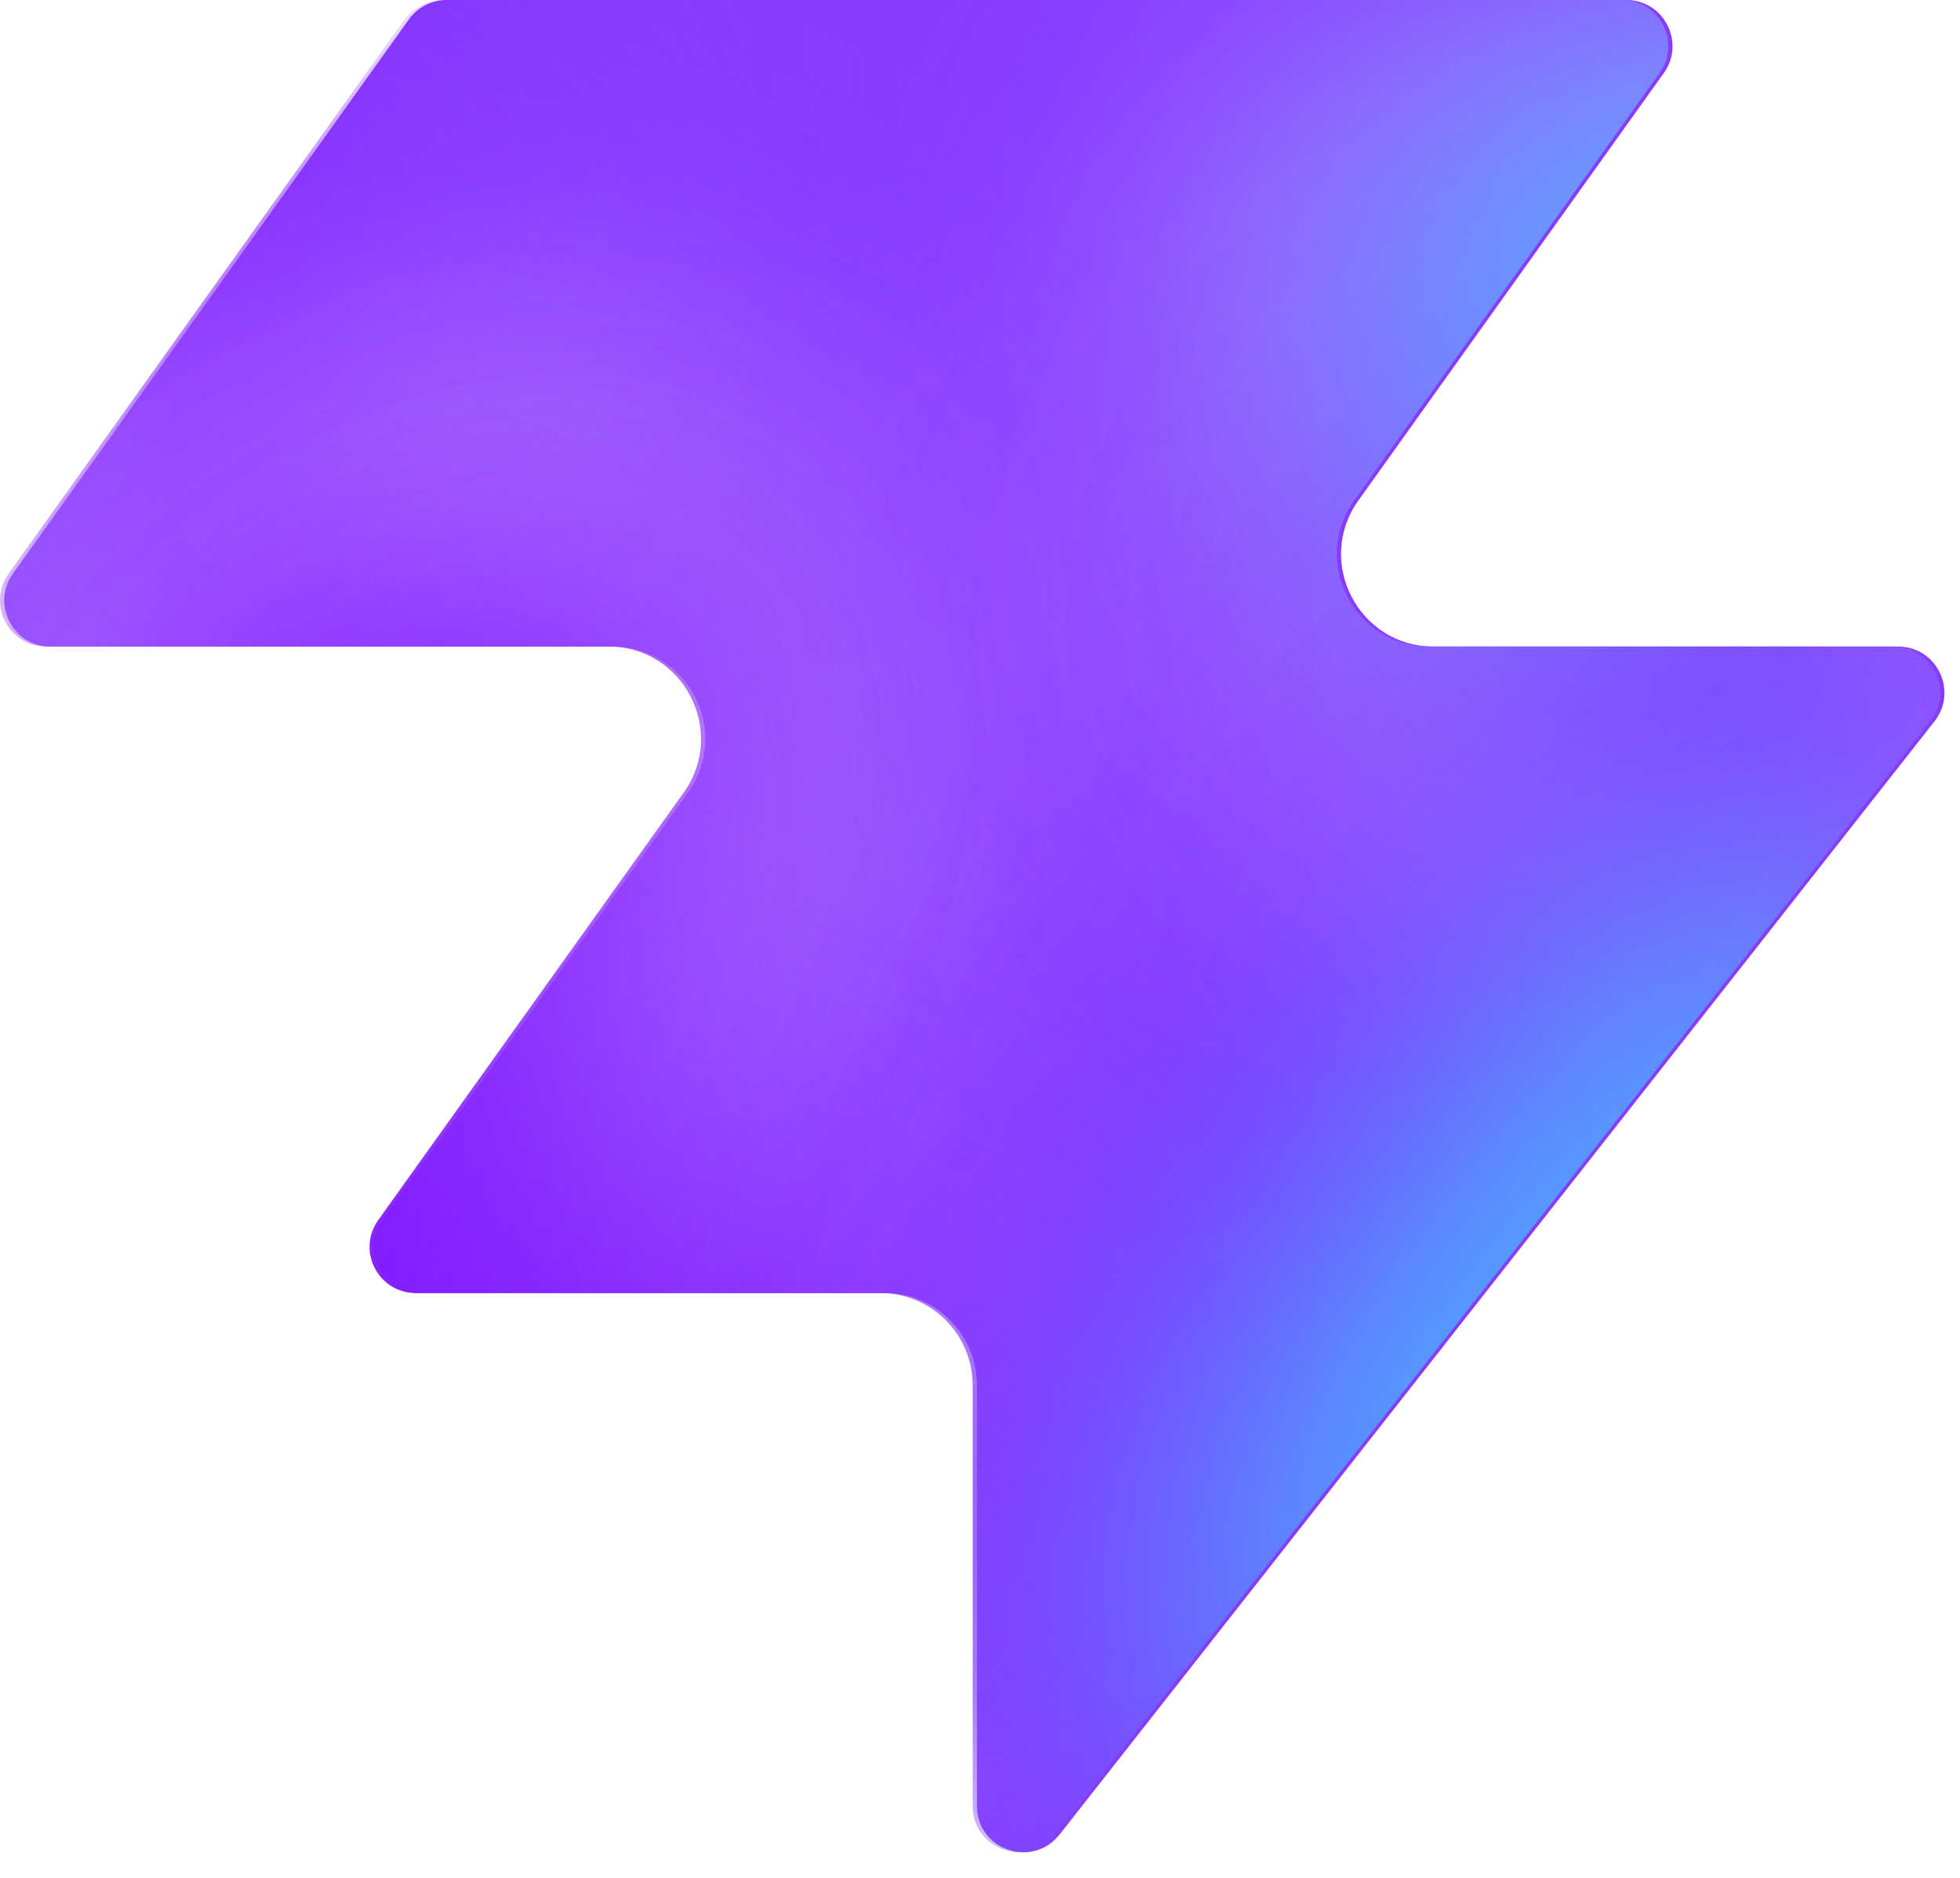
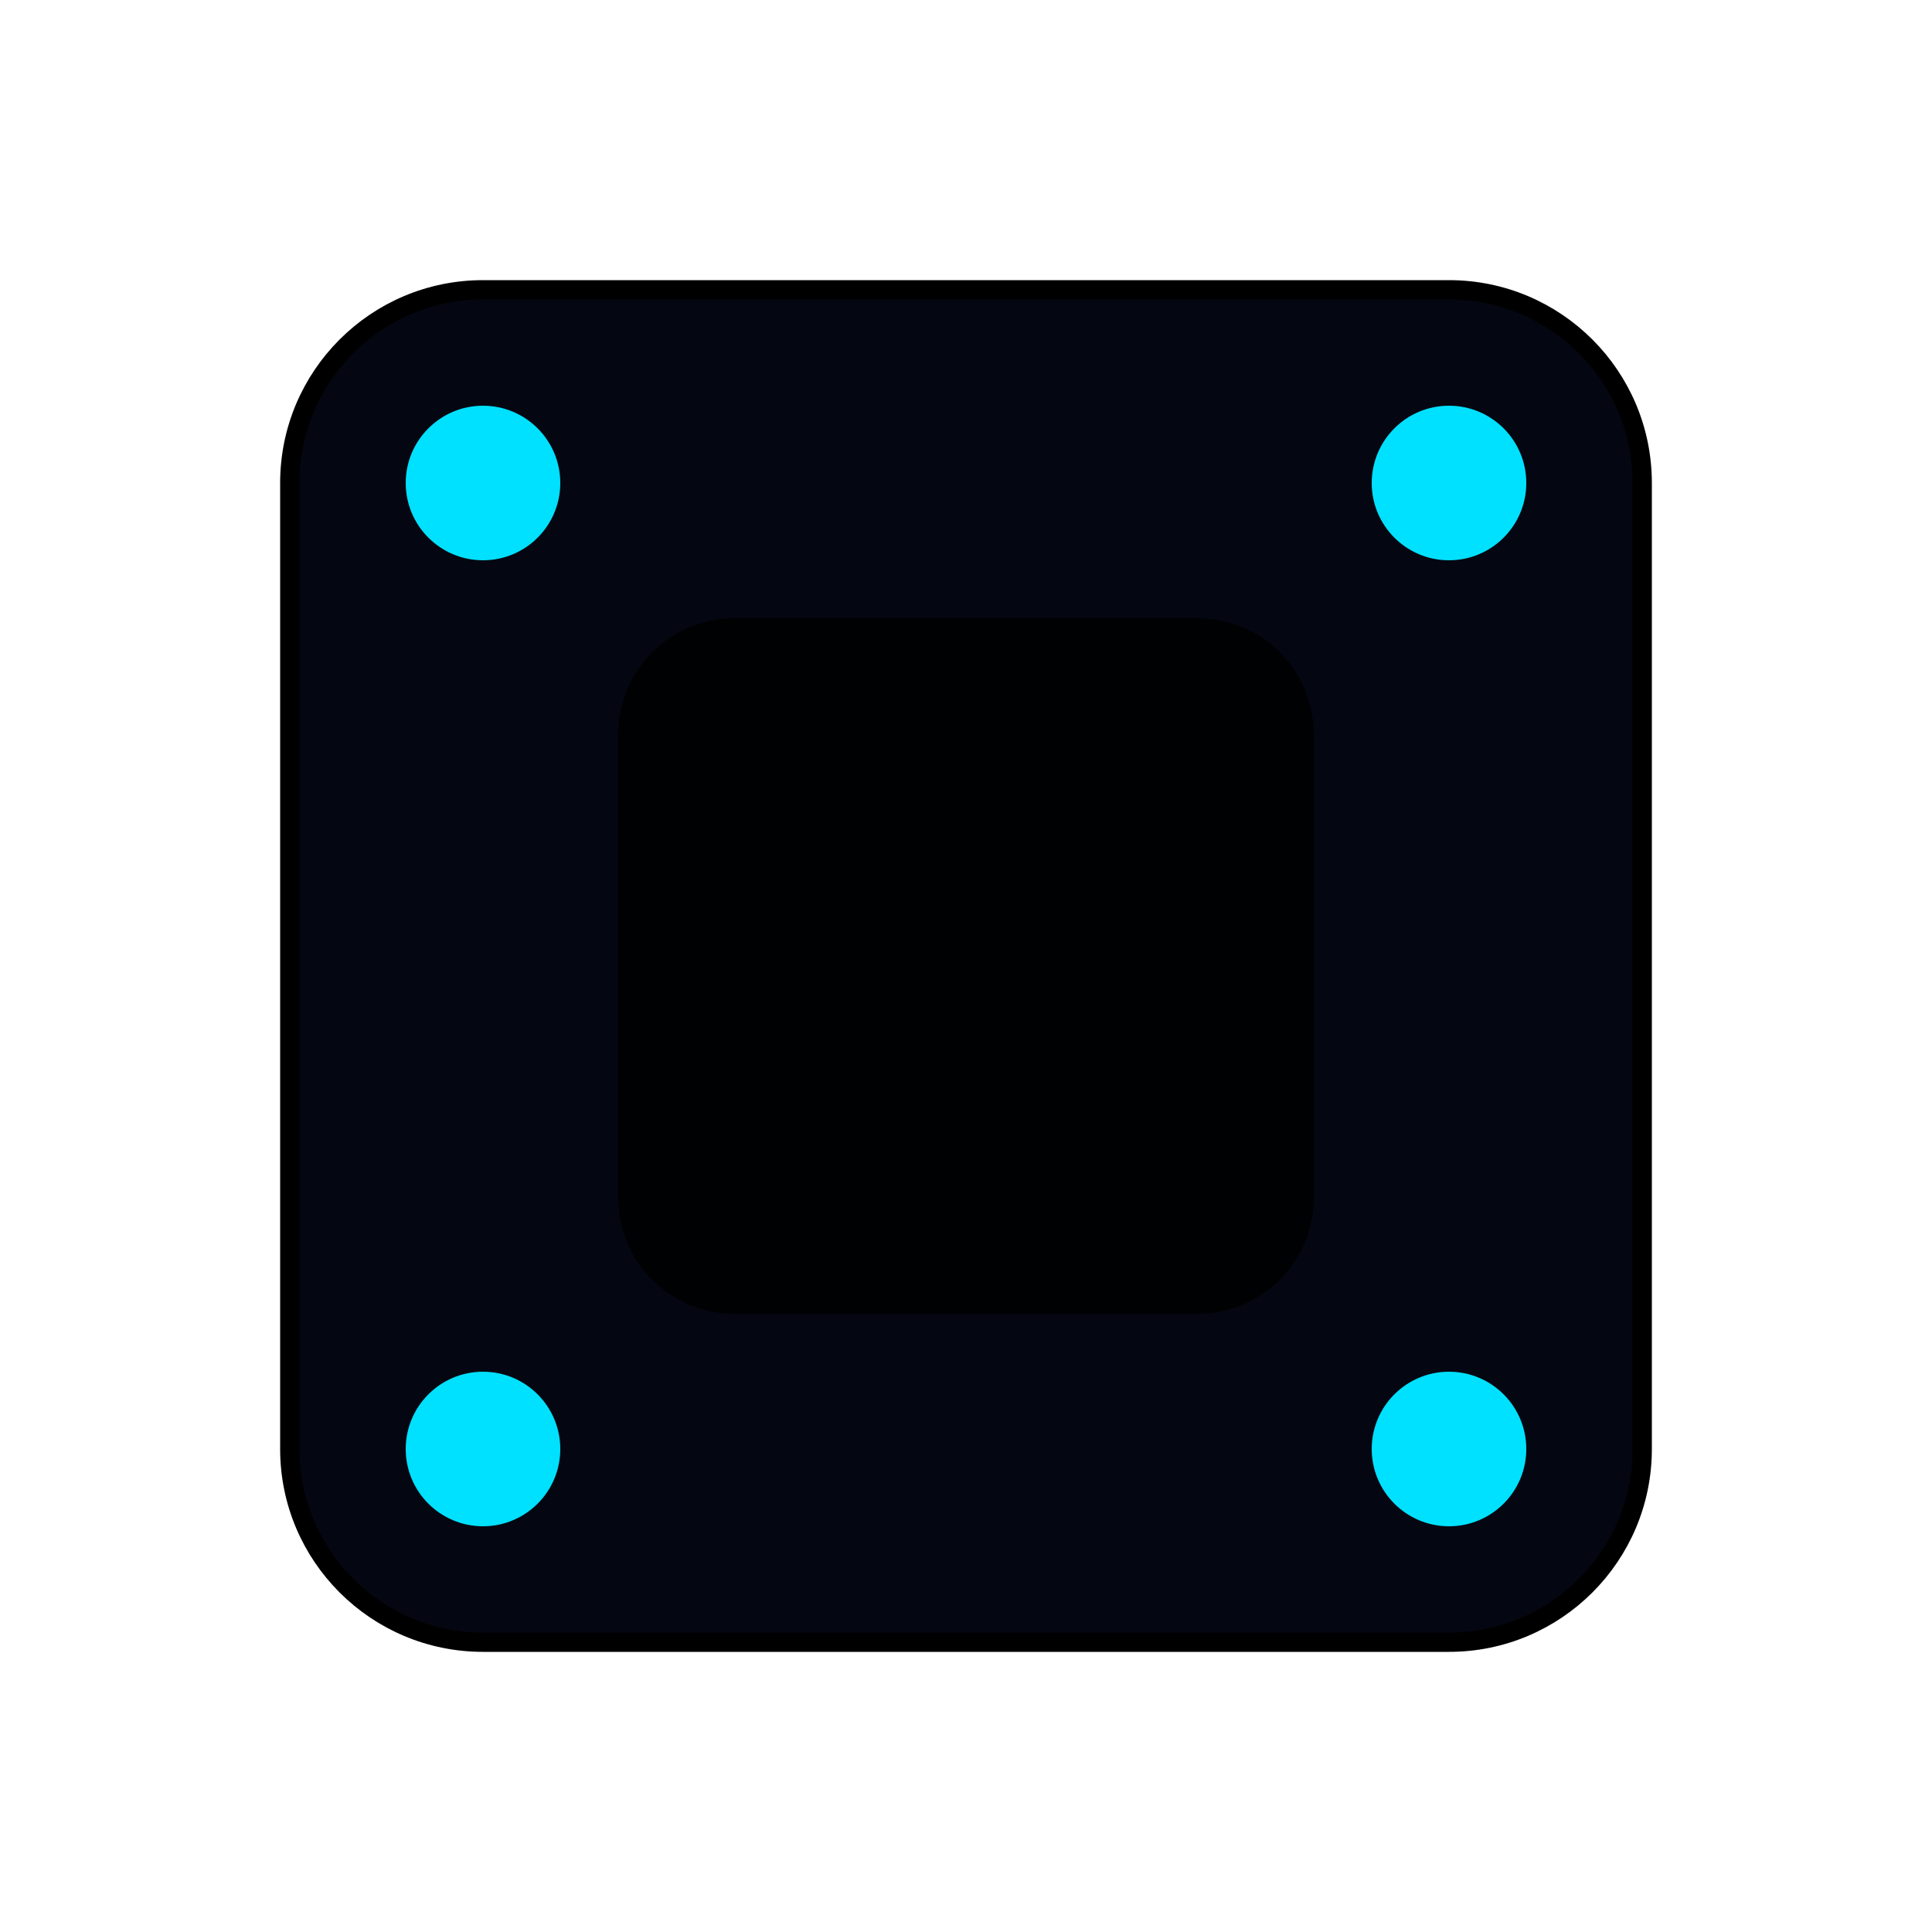
- <svg xmlns="http://www.w3.org/2000/svg" width="48" height="46" fill="none" viewBox="0 0 48 46">
-   <path fill="#863bff" d="M25.946 44.938c-.664.845-2.021.375-2.021-.698V33.937a2.26 2.26 0 0 0-2.262-2.262H10.287c-.92 0-1.456-1.04-.92-1.788l7.48-10.471c1.07-1.497 0-3.578-1.842-3.578H1.237c-.92 0-1.456-1.04-.92-1.788L10.013.474c.214-.297.556-.474.92-.474h28.894c.92 0 1.456 1.04.92 1.788l-7.48 10.471c-1.07 1.498 0 3.579 1.842 3.579h11.377c.943 0 1.473 1.088.89 1.83L25.947 44.94z" style="fill:#863bff;fill:color(display-p3 .525 .23 1);fill-opacity:1" />
-   <mask id="a" width="48" height="46" x="0" y="0" maskUnits="userSpaceOnUse" style="mask-type:alpha">
-     <path fill="#000" d="M25.842 44.938c-.664.844-2.021.375-2.021-.698V33.937a2.26 2.26 0 0 0-2.262-2.262H10.183c-.92 0-1.456-1.04-.92-1.788l7.48-10.471c1.07-1.498 0-3.579-1.842-3.579H1.133c-.92 0-1.456-1.04-.92-1.787L9.91.473c.214-.297.556-.474.92-.474h28.894c.92 0 1.456 1.04.92 1.788l-7.48 10.471c-1.07 1.498 0 3.578 1.842 3.578h11.377c.943 0 1.473 1.088.89 1.832L25.843 44.94z" style="fill:#000;fill-opacity:1" />
-   </mask>
-   <g mask="url(#a)">
-     <g filter="url(#b)">
-       <ellipse cx="5.508" cy="14.704" fill="#ede6ff" rx="5.508" ry="14.704" style="fill:#ede6ff;fill:color(display-p3 .927 .903 1);fill-opacity:1" transform="matrix(.00324 1 1 -.00324 -4.47 31.516)" />
-     </g>
-     <g filter="url(#c)">
-       <ellipse cx="10.399" cy="29.851" fill="#ede6ff" rx="10.399" ry="29.851" style="fill:#ede6ff;fill:color(display-p3 .927 .903 1);fill-opacity:1" transform="matrix(.00324 1 1 -.00324 -39.328 7.883)" />
-     </g>
-     <g filter="url(#d)">
-       <ellipse cx="5.508" cy="30.487" fill="#7e14ff" rx="5.508" ry="30.487" style="fill:#7e14ff;fill:color(display-p3 .492 .077 1);fill-opacity:1" transform="rotate(89.814 -25.913 -14.639)scale(1 -1)" />
-     </g>
-     <g filter="url(#e)">
-       <ellipse cx="5.508" cy="30.599" fill="#7e14ff" rx="5.508" ry="30.599" style="fill:#7e14ff;fill:color(display-p3 .492 .077 1);fill-opacity:1" transform="rotate(89.814 -32.644 -3.334)scale(1 -1)" />
-     </g>
-     <g filter="url(#f)">
-       <ellipse cx="5.508" cy="30.599" fill="#7e14ff" rx="5.508" ry="30.599" style="fill:#7e14ff;fill:color(display-p3 .492 .077 1);fill-opacity:1" transform="matrix(.00324 1 1 -.00324 -34.34 30.47)" />
-     </g>
-     <g filter="url(#g)">
-       <ellipse cx="14.072" cy="22.078" fill="#ede6ff" rx="14.072" ry="22.078" style="fill:#ede6ff;fill:color(display-p3 .927 .903 1);fill-opacity:1" transform="rotate(93.35 24.506 48.493)scale(-1 1)" />
-     </g>
-     <g filter="url(#h)">
-       <ellipse cx="3.47" cy="21.501" fill="#7e14ff" rx="3.47" ry="21.501" style="fill:#7e14ff;fill:color(display-p3 .492 .077 1);fill-opacity:1" transform="rotate(89.009 28.708 47.59)scale(-1 1)" />
-     </g>
-     <g filter="url(#i)">
-       <ellipse cx="3.47" cy="21.501" fill="#7e14ff" rx="3.47" ry="21.501" style="fill:#7e14ff;fill:color(display-p3 .492 .077 1);fill-opacity:1" transform="rotate(89.009 28.708 47.59)scale(-1 1)" />
-     </g>
-     <g filter="url(#j)">
-       <ellipse cx=".387" cy="8.972" fill="#7e14ff" rx="4.407" ry="29.108" style="fill:#7e14ff;fill:color(display-p3 .492 .077 1);fill-opacity:1" transform="rotate(39.51 .387 8.972)" />
-     </g>
-     <g filter="url(#k)">
-       <ellipse cx="47.523" cy="-6.092" fill="#7e14ff" rx="4.407" ry="29.108" style="fill:#7e14ff;fill:color(display-p3 .492 .077 1);fill-opacity:1" transform="rotate(37.892 47.523 -6.092)" />
-     </g>
-     <g filter="url(#l)">
-       <ellipse cx="41.412" cy="6.333" fill="#47bfff" rx="5.971" ry="9.665" style="fill:#47bfff;fill:color(display-p3 .28 .748 1);fill-opacity:1" transform="rotate(37.892 41.412 6.333)" />
-     </g>
-     <g filter="url(#m)">
-       <ellipse cx="-1.879" cy="38.332" fill="#7e14ff" rx="4.407" ry="29.108" style="fill:#7e14ff;fill:color(display-p3 .492 .077 1);fill-opacity:1" transform="rotate(37.892 -1.88 38.332)" />
-     </g>
-     <g filter="url(#n)">
-       <ellipse cx="-1.879" cy="38.332" fill="#7e14ff" rx="4.407" ry="29.108" style="fill:#7e14ff;fill:color(display-p3 .492 .077 1);fill-opacity:1" transform="rotate(37.892 -1.88 38.332)" />
-     </g>
-     <g filter="url(#o)">
-       <ellipse cx="35.651" cy="29.907" fill="#7e14ff" rx="4.407" ry="29.108" style="fill:#7e14ff;fill:color(display-p3 .492 .077 1);fill-opacity:1" transform="rotate(37.892 35.651 29.907)" />
-     </g>
-     <g filter="url(#p)">
-       <ellipse cx="38.418" cy="32.4" fill="#47bfff" rx="5.971" ry="15.297" style="fill:#47bfff;fill:color(display-p3 .28 .748 1);fill-opacity:1" transform="rotate(37.892 38.418 32.4)" />
-     </g>
-   </g>
+ <svg xmlns="http://www.w3.org/2000/svg" viewBox="0 0 100 100">
  <defs>
-     <filter id="b" width="60.045" height="41.654" x="-19.77" y="16.149" color-interpolation-filters="sRGB" filterUnits="userSpaceOnUse">
-       <feFlood flood-opacity="0" result="BackgroundImageFix" />
-       <feBlend in="SourceGraphic" in2="BackgroundImageFix" result="shape" />
-       <feGaussianBlur result="effect1_foregroundBlur_2002_17158" stdDeviation="7.659" />
-     </filter>
-     <filter id="c" width="90.34" height="51.437" x="-54.613" y="-7.533" color-interpolation-filters="sRGB" filterUnits="userSpaceOnUse">
-       <feFlood flood-opacity="0" result="BackgroundImageFix" />
-       <feBlend in="SourceGraphic" in2="BackgroundImageFix" result="shape" />
-       <feGaussianBlur result="effect1_foregroundBlur_2002_17158" stdDeviation="7.659" />
-     </filter>
-     <filter id="d" width="79.355" height="29.4" x="-49.64" y="2.03" color-interpolation-filters="sRGB" filterUnits="userSpaceOnUse">
-       <feFlood flood-opacity="0" result="BackgroundImageFix" />
-       <feBlend in="SourceGraphic" in2="BackgroundImageFix" result="shape" />
-       <feGaussianBlur result="effect1_foregroundBlur_2002_17158" stdDeviation="4.596" />
-     </filter>
-     <filter id="e" width="79.579" height="29.4" x="-45.045" y="20.029" color-interpolation-filters="sRGB" filterUnits="userSpaceOnUse">
-       <feFlood flood-opacity="0" result="BackgroundImageFix" />
-       <feBlend in="SourceGraphic" in2="BackgroundImageFix" result="shape" />
-       <feGaussianBlur result="effect1_foregroundBlur_2002_17158" stdDeviation="4.596" />
-     </filter>
-     <filter id="f" width="79.579" height="29.4" x="-43.513" y="21.178" color-interpolation-filters="sRGB" filterUnits="userSpaceOnUse">
-       <feFlood flood-opacity="0" result="BackgroundImageFix" />
-       <feBlend in="SourceGraphic" in2="BackgroundImageFix" result="shape" />
-       <feGaussianBlur result="effect1_foregroundBlur_2002_17158" stdDeviation="4.596" />
-     </filter>
-     <filter id="g" width="74.749" height="58.852" x="15.756" y="-17.901" color-interpolation-filters="sRGB" filterUnits="userSpaceOnUse">
-       <feFlood flood-opacity="0" result="BackgroundImageFix" />
-       <feBlend in="SourceGraphic" in2="BackgroundImageFix" result="shape" />
-       <feGaussianBlur result="effect1_foregroundBlur_2002_17158" stdDeviation="7.659" />
-     </filter>
-     <filter id="h" width="61.377" height="25.362" x="23.548" y="2.284" color-interpolation-filters="sRGB" filterUnits="userSpaceOnUse">
-       <feFlood flood-opacity="0" result="BackgroundImageFix" />
-       <feBlend in="SourceGraphic" in2="BackgroundImageFix" result="shape" />
-       <feGaussianBlur result="effect1_foregroundBlur_2002_17158" stdDeviation="4.596" />
-     </filter>
-     <filter id="i" width="61.377" height="25.362" x="23.548" y="2.284" color-interpolation-filters="sRGB" filterUnits="userSpaceOnUse">
-       <feFlood flood-opacity="0" result="BackgroundImageFix" />
-       <feBlend in="SourceGraphic" in2="BackgroundImageFix" result="shape" />
-       <feGaussianBlur result="effect1_foregroundBlur_2002_17158" stdDeviation="4.596" />
-     </filter>
-     <filter id="j" width="56.045" height="63.649" x="-27.636" y="-22.853" color-interpolation-filters="sRGB" filterUnits="userSpaceOnUse">
-       <feFlood flood-opacity="0" result="BackgroundImageFix" />
-       <feBlend in="SourceGraphic" in2="BackgroundImageFix" result="shape" />
-       <feGaussianBlur result="effect1_foregroundBlur_2002_17158" stdDeviation="4.596" />
-     </filter>
-     <filter id="k" width="54.814" height="64.646" x="20.116" y="-38.415" color-interpolation-filters="sRGB" filterUnits="userSpaceOnUse">
-       <feFlood flood-opacity="0" result="BackgroundImageFix" />
-       <feBlend in="SourceGraphic" in2="BackgroundImageFix" result="shape" />
-       <feGaussianBlur result="effect1_foregroundBlur_2002_17158" stdDeviation="4.596" />
-     </filter>
-     <filter id="l" width="33.541" height="35.313" x="24.641" y="-11.323" color-interpolation-filters="sRGB" filterUnits="userSpaceOnUse">
-       <feFlood flood-opacity="0" result="BackgroundImageFix" />
-       <feBlend in="SourceGraphic" in2="BackgroundImageFix" result="shape" />
-       <feGaussianBlur result="effect1_foregroundBlur_2002_17158" stdDeviation="4.596" />
-     </filter>
-     <filter id="m" width="54.814" height="64.646" x="-29.286" y="6.009" color-interpolation-filters="sRGB" filterUnits="userSpaceOnUse">
-       <feFlood flood-opacity="0" result="BackgroundImageFix" />
-       <feBlend in="SourceGraphic" in2="BackgroundImageFix" result="shape" />
-       <feGaussianBlur result="effect1_foregroundBlur_2002_17158" stdDeviation="4.596" />
-     </filter>
-     <filter id="n" width="54.814" height="64.646" x="-29.286" y="6.009" color-interpolation-filters="sRGB" filterUnits="userSpaceOnUse">
-       <feFlood flood-opacity="0" result="BackgroundImageFix" />
-       <feBlend in="SourceGraphic" in2="BackgroundImageFix" result="shape" />
-       <feGaussianBlur result="effect1_foregroundBlur_2002_17158" stdDeviation="4.596" />
-     </filter>
-     <filter id="o" width="54.814" height="64.646" x="8.244" y="-2.416" color-interpolation-filters="sRGB" filterUnits="userSpaceOnUse">
-       <feFlood flood-opacity="0" result="BackgroundImageFix" />
-       <feBlend in="SourceGraphic" in2="BackgroundImageFix" result="shape" />
-       <feGaussianBlur result="effect1_foregroundBlur_2002_17158" stdDeviation="4.596" />
-     </filter>
-     <filter id="p" width="39.409" height="43.623" x="18.713" y="10.588" color-interpolation-filters="sRGB" filterUnits="userSpaceOnUse">
-       <feFlood flood-opacity="0" result="BackgroundImageFix" />
-       <feBlend in="SourceGraphic" in2="BackgroundImageFix" result="shape" />
-       <feGaussianBlur result="effect1_foregroundBlur_2002_17158" stdDeviation="4.596" />
-     </filter>
+     <linearGradient id="goldGrad" x1="0%" y1="0%" x2="100%" y2="100%">
+       <stop offset="0%" stopColor="#8c6d33" />
+       <stop offset="50%" stopColor="#e5c17b" />
+       <stop offset="100%" stopColor="#c5a059" />
+     </linearGradient>
+     <linearGradient id="blueGrad" x1="0%" y1="0%" x2="100%" y2="100%">
+       <stop offset="0%" stopColor="#0052d4" />
+       <stop offset="100%" stopColor="#00e1ff" />
+     </linearGradient>
  </defs>
+   
+   {/* Outer Board outline */}
+   <rect x="15" y="15" width="70" height="70" rx="10" fill="#040712" stroke="url(#goldGrad)" strokeWidth="3" />
+   
+   {/* Inner Core */}
+   <rect x="32" y="32" width="36" height="36" rx="6" fill="url(#blueGrad)" opacity="0.9" />
+   
+   {/* Micro traces */}
+   <line x1="50" y1="15" x2="50" y2="32" stroke="url(#goldGrad)" strokeWidth="3" />
+   <line x1="50" y1="68" x2="50" y2="85" stroke="url(#goldGrad)" strokeWidth="3" />
+   <line x1="15" y1="50" x2="32" y2="50" stroke="url(#goldGrad)" strokeWidth="3" />
+   <line x1="68" y1="50" x2="85" y2="50" stroke="url(#goldGrad)" strokeWidth="3" />
+ 
+   {/* Corner micro pads */}
+   <circle cx="25" cy="25" r="4" fill="#00e1ff" />
+   <circle cx="75" cy="25" r="4" fill="#00e1ff" />
+   <circle cx="25" cy="75" r="4" fill="#00e1ff" />
+   <circle cx="75" cy="75" r="4" fill="#00e1ff" />
</svg>
